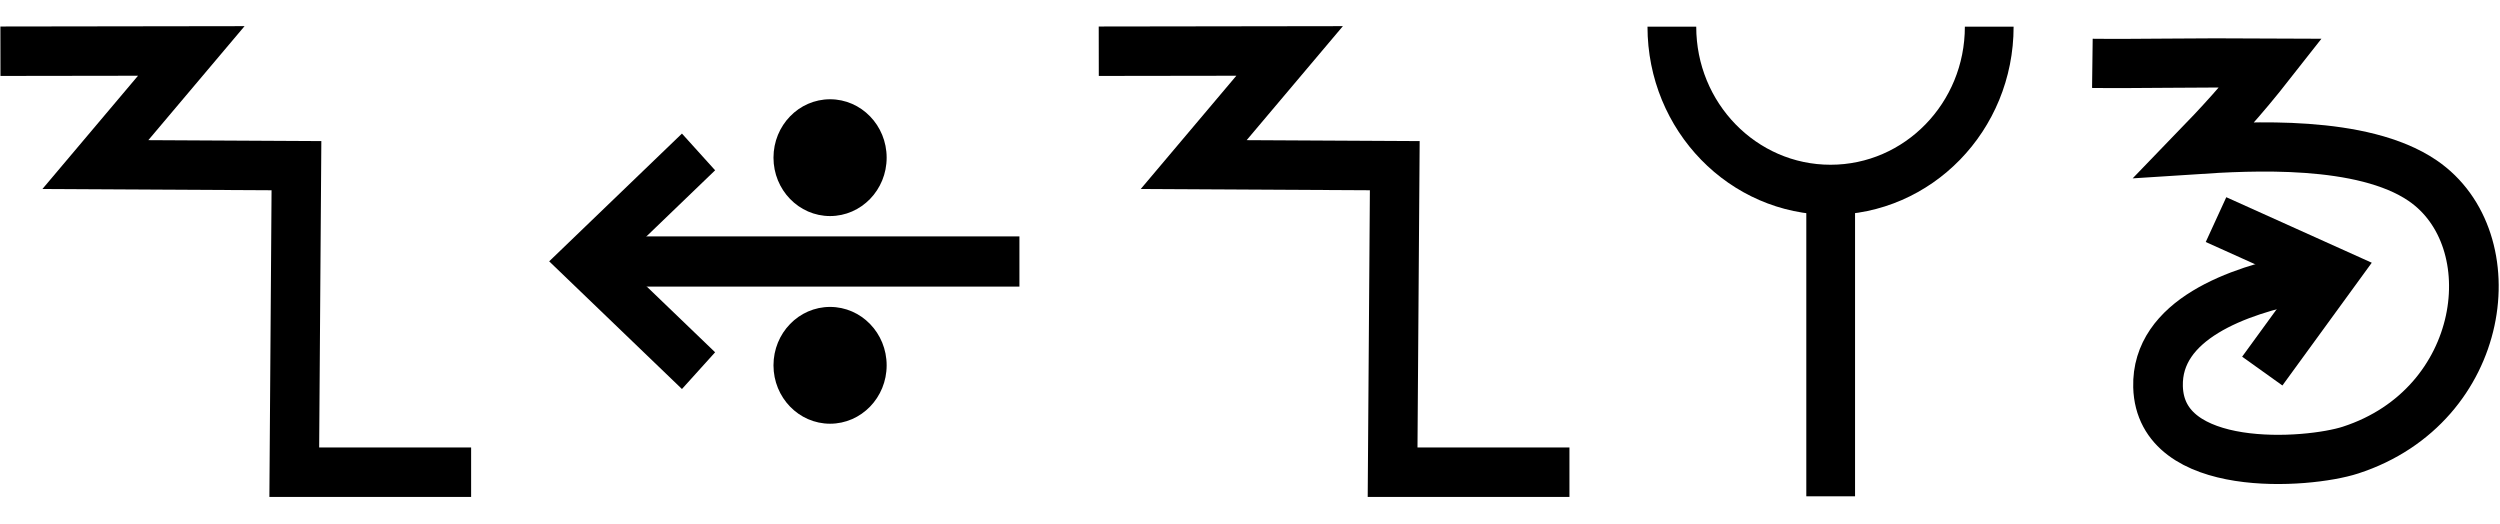
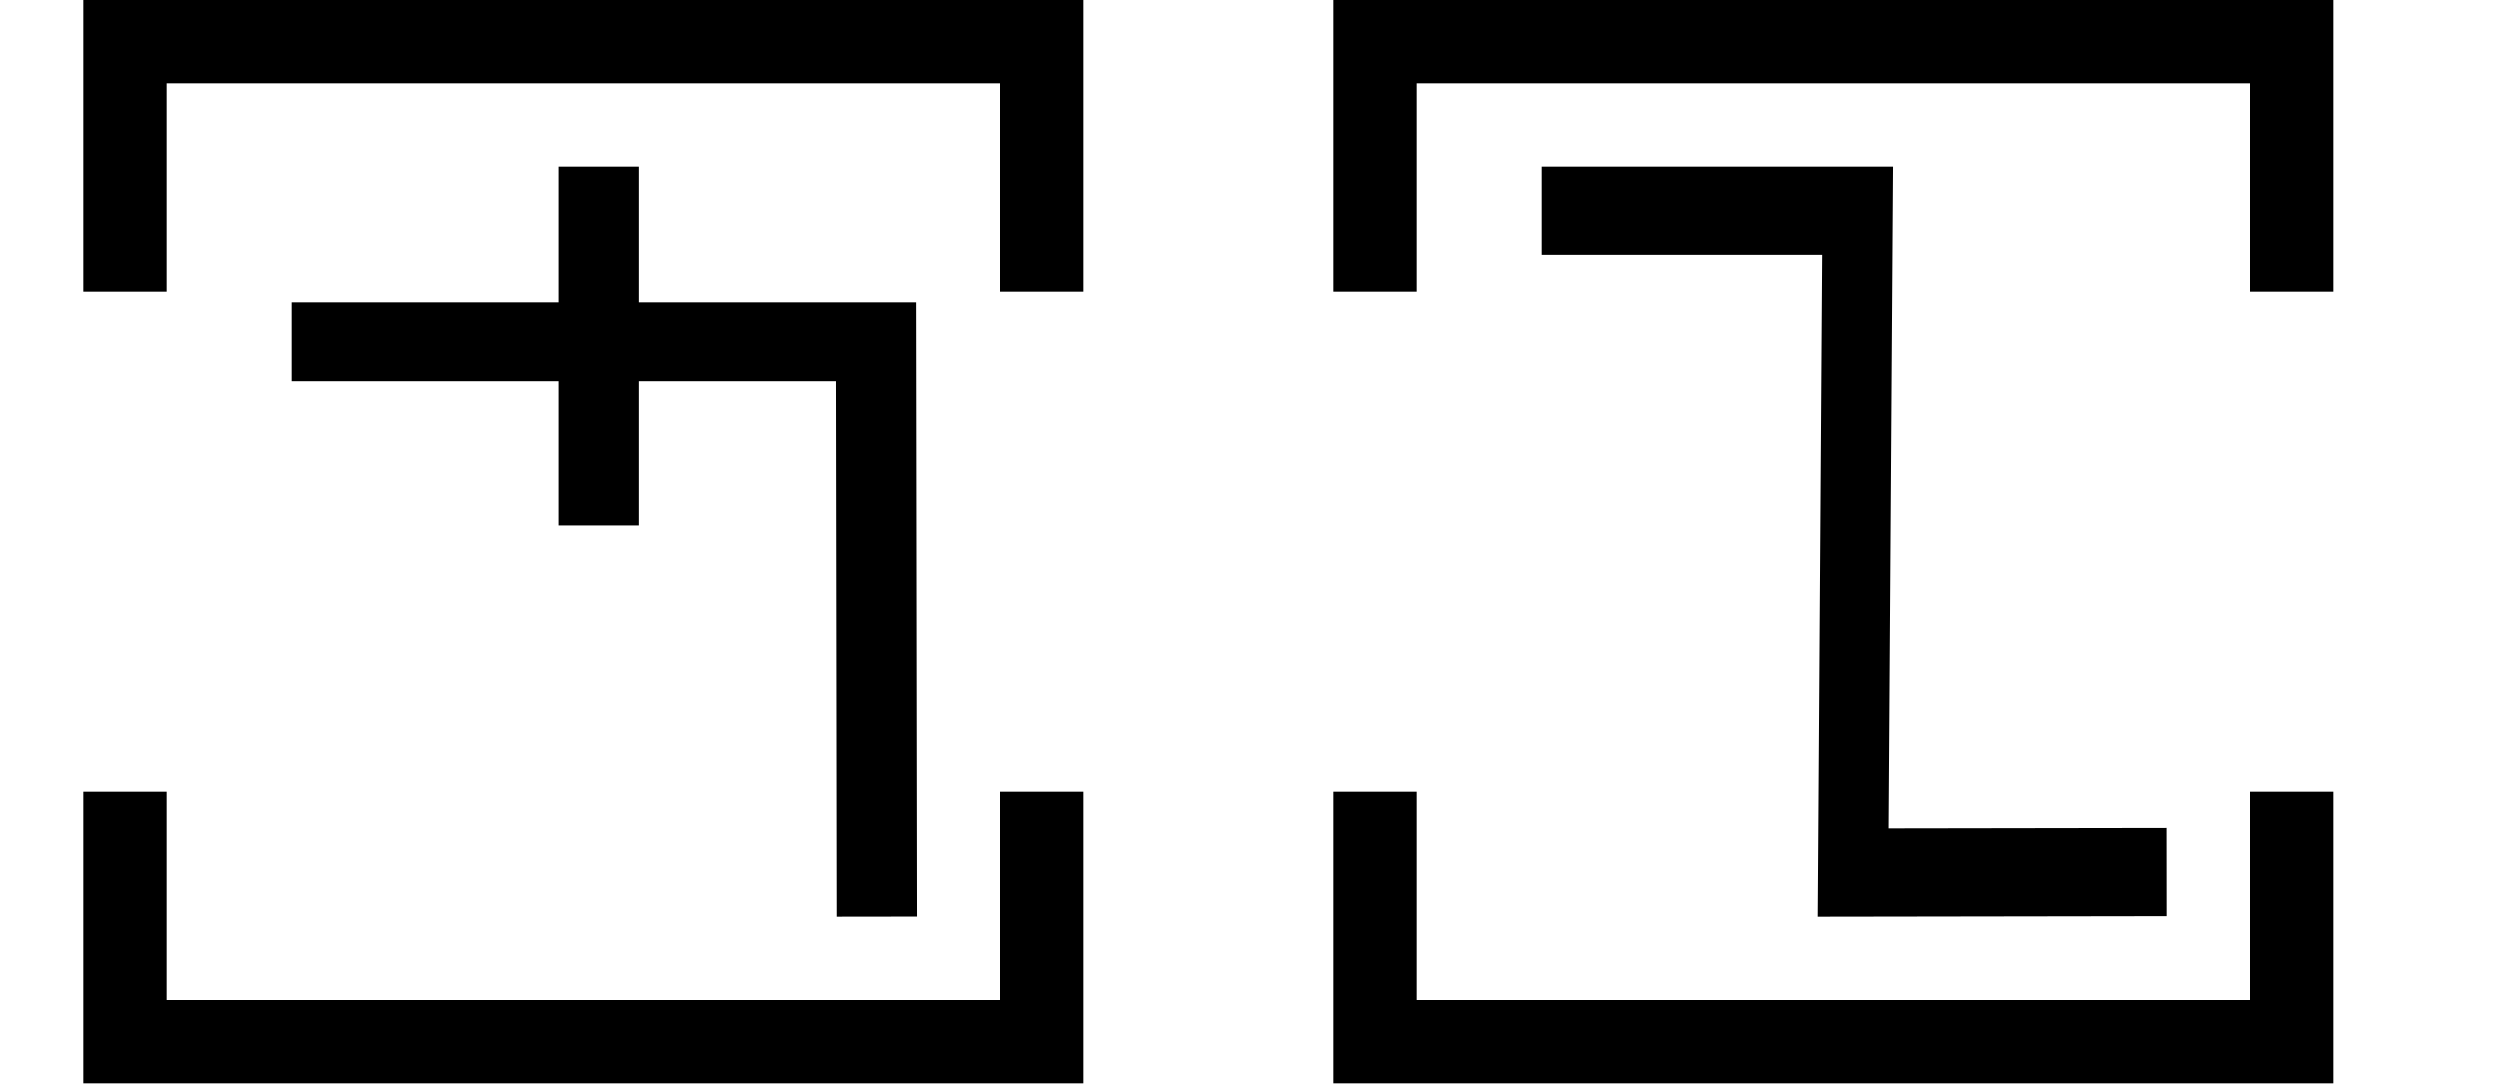
- <svg xmlns="http://www.w3.org/2000/svg" width="95.6" height="20" viewBox="0 0 95.6 20" version="1.1" id="svg3807">
-   <g id="layer L1" transform="translate(0,10)">
-     <g transform="translate(0,0)">
-       <g id="layer1" transform="translate(0,-291.7083)">
-         <g transform="matrix(1.172932,0,0,-0.9520283,-583.8196,-1486.07)" id="g10351" style="stroke-width:1.788;stroke-miterlimit:4;stroke-dasharray:none">
-           <g transform="matrix(0.9094024,0,0,1.120415,45.09442,226.1223)" id="g10351-0" style="stroke-width:1.789;stroke-miterlimit:4;stroke-dasharray:none">
-             <g id="g2601" transform="matrix(0.8925618,0,0,0.8925266,53.47671,-202.8362)" style="stroke-width:2.005">
-               <g transform="matrix(0.9161032,0,0,-0.9078513,101.9969,-4745.411)" id="g14246" style="stroke-width:2.177;stroke-miterlimit:4;stroke-dasharray:none">
-                 <g transform="matrix(1.222974,0,0,1.234139,-146.3597,738.2648)" id="g14253">
-                   <g transform="translate(-39.3611,1.9848)" id="g14264" style="stroke-width:1.772;stroke-miterlimit:4;stroke-dasharray:none">
-                     <g id="g10359-10-8" transform="matrix(1,0,0,-1,-52.73343,-5050.882)" style="stroke-width:1.772;stroke-miterlimit:4;stroke-dasharray:none">
-                       <path id="path4186-6-7-94-7-8-3-4-0-7-9-3-9-6-6-0-7" d="m 581.888,-1888.493 h -6.34 l 0.078,10.989 -7.209,0.039 3.439,4.074 -6.842,-0.01" style="fill:none;fill-rule:evenodd;stroke:#000000;stroke-width:1.772;stroke-linecap:butt;stroke-linejoin:miter;stroke-miterlimit:4;stroke-dasharray:none;stroke-opacity:1" />
-                     </g>
-                   </g>
-                 </g>
-               </g>
-             </g>
-           </g>
-         </g>
-       </g>
-     </g>
-     <g transform="translate(21,0)">
-       <g id="layer1" transform="translate(0,-291.7083)">
-         <g transform="matrix(1.172932,0,0,-0.9520283,-583.8196,-1486.07)" id="g10351" style="stroke-width:1.788;stroke-miterlimit:4;stroke-dasharray:none">
-           <g transform="matrix(0.9094024,0,0,1.120415,45.09442,226.1223)" id="g10351-0" style="stroke-width:1.789;stroke-miterlimit:4;stroke-dasharray:none">
-             <g id="g2601" transform="matrix(0.8925618,0,0,0.8925266,53.47671,-202.8362)" style="stroke-width:2.005">
-               <g transform="matrix(0.9161032,0,0,-0.9078513,101.9969,-4745.411)" id="g14246" style="stroke-width:2.177;stroke-miterlimit:4;stroke-dasharray:none">
-                 <g transform="matrix(1.222974,0,0,1.234139,-146.3597,738.2648)" id="g14253">
-                   <g transform="translate(-39.3611,1.9848)" id="g14264" style="stroke-width:1.772;stroke-miterlimit:4;stroke-dasharray:none">
-                     <g id="g10359-10-8" transform="matrix(1,0,0,-1,-52.73343,-5050.882)" style="stroke-width:1.772;stroke-miterlimit:4;stroke-dasharray:none">
-                       <g transform="matrix(1,0,0,-1,9.453375,-5051.509)" id="g14371">
-                         <g id="g10364-8-3" transform="matrix(1,0,0,-1,-48.16121,-5051.049)" />
-                         <g transform="translate(-27.1658,1.5491)" id="g14427">
-                           <g id="g10367-880-7" transform="matrix(1,0,0,-1,-48.16121,-5051.049)" />
-                           <g transform="translate(-45.4538,2.7243)" id="g14438">
-                             <g id="g10370-7-5" transform="matrix(1,0,0,-1,-48.16121,-5051.049)" />
-                             <g transform="translate(-30.4313,0.6037)" id="g14451">
-                               <g id="g12601" style="stroke-width:2.605;stroke-miterlimit:4;stroke-dasharray:none" transform="matrix(0.6486516,0,0,0.7128036,230.9036,-908.8502)">
-                                 <g style="stroke-width:1.48;stroke-miterlimit:4;stroke-dasharray:none" transform="matrix(1.846011,0,0,-1.679871,592.5355,-3070.463)" id="g4509-93-8">
-                                   <g id="g20055" transform="matrix(0.8002002,0,0,0.8223537,5.468814,10.95793)" style="stroke-width:1.824">
-                                     <g id="g20314" transform="matrix(0.9998634,0,0,-1,0.00611664,131.9087)" style="stroke-width:1.824">
-                                       <g id="g22529" transform="matrix(-1,0,0,1,94.44605,-1.6809064e-6)">
-                                         <g id="g22811" transform="matrix(1,0,0,-1,0,132.1269)">
-                                           <g id="g1305">
-                                             <g id="g2215" transform="translate(-4.2196546e-7,9.52066)">
-                                               <g id="layer1-6-3-56-3-8-9" transform="matrix(-0.7177191,0,0,-0.698289,-398.6905,-82.09261)" style="stroke-width:3.789;stroke-miterlimit:4;stroke-dasharray:none">
-                                                 <g transform="matrix(5.820712,0,0,5.820712,-711.3569,-666.8932)" id="g5414-3-0-2-5-3-2" style="stroke-width:3.789">
-                                                   <g transform="matrix(0.2597607,0,0,0.2597607,12.18558,38.7607)" id="g4442-6-1-3-9-93-5-0" style="stroke-width:3.789">
-                                                     <g transform="rotate(180,65.80256,172.9668)" id="g4446-6-9-0-0-1-4-6-2" style="stroke-width:3.789">
-                                                       <g transform="translate(-1.010153,-6.12405)" id="g4404-1-2-4-9-2-1-5-3" style="stroke-width:3.789">
-                                                         <g id="g2346" transform="translate(-4.876876,-21.22961)">
-                                                           <g id="g9900-0-2-1-1-5-0-1-90" transform="matrix(-0.5723425,0,0,-0.5907145,510.7113,-1657.894)" style="stroke-width:2.931;stroke-miterlimit:4;stroke-dasharray:none">
-                                                             <g id="g9907-1-4-0-2-0-3-4-7" transform="translate(354.9676,224.1529)" style="stroke-width:2.931;stroke-miterlimit:4;stroke-dasharray:none">
-                                                               <path transform="matrix(-1,0,0,1,483.4211,17.5)" id="path4186-6-7-9-5-81-3-1-0-4-3-4-9-0-3-6" d="m 150.059,-3408.389 h 25.098" style="fill:none;fill-rule:evenodd;stroke:#000000;stroke-width:2.931;stroke-linecap:butt;stroke-linejoin:miter;stroke-miterlimit:4;stroke-dasharray:none;stroke-opacity:1" />
-                                                               <path transform="matrix(-1,0,0,1,483.4211,17.5)" id="path4186-6-7-9-2-6-2-1-1-25-5-0-7-9-3-7-6" d="m 169.392,-3402.017 6.849,-6.381 -6.849,-6.386" style="fill:none;fill-rule:evenodd;stroke:#000000;stroke-width:2.931;stroke-linecap:butt;stroke-linejoin:miter;stroke-miterlimit:4;stroke-dasharray:none;stroke-opacity:1" />
-                                                               <g id="g9894-1-9-0-8-8-3-2-8" transform="translate(-20.07522,-17.19303)" style="stroke-width:2.931;stroke-miterlimit:4;stroke-dasharray:none">
-                                                                 <circle r="3.409" cy="-3379.757" cx="342.029" id="path3355-3-8-24-5-2-6-9-5-3-0-0-1-0-6-3-3-3-4-3-1-7-3-8-9-3-4-6-6-5-2-2-9-1-4-6-0-7-7-77" style="fill:#000000;fill-opacity:1;fill-rule:evenodd;stroke:none;stroke-width:2.931;stroke-linecap:butt;stroke-linejoin:miter;stroke-miterlimit:4;stroke-dasharray:none;stroke-opacity:1" />
-                                                                 <circle r="3.409" cy="-3367.635" cx="342.029" id="path3355-3-8-9-3-1-1-1-5-5-4-2-3-8-4-5-1-2-1-9-6-2-0-9-8-5-3-9-0-79-0-6-19-7-2-5-3-2-9-3-6" style="fill:#000000;fill-opacity:1;fill-rule:evenodd;stroke:none;stroke-width:2.931;stroke-linecap:butt;stroke-linejoin:miter;stroke-miterlimit:4;stroke-dasharray:none;stroke-opacity:1" />
-                                                               </g>
-                                                             </g>
-                                                           </g>
-                                                         </g>
-                                                       </g>
-                                                     </g>
-                                                   </g>
-                                                 </g>
-                                               </g>
-                                             </g>
-                                           </g>
-                                         </g>
-                                       </g>
-                                     </g>
-                                   </g>
-                                 </g>
-                               </g>
-                             </g>
+ <svg xmlns="http://www.w3.org/2000/svg" width="60" height="26" viewBox="0 0 60 26" version="1.1" id="svg3807">
+   <g id="layer L1" transform="translate(0,13)">
+     <g transform="translate(3,0)">
+       <g transform="translate(4,0)">
+         <g transform="translate(0,0)">
+           <g transform="translate(0,-10)">
+             <g id="layer L1" transform="translate(0,10)">
+               <g transform="translate(0,0)">
+                 <g transform="translate(0,0)">
+                   <g id="layer1" transform="translate(0,-291.7083)">
+                     <g transform="matrix(1.172932,0,0,-0.9520283,-583.8196,-1486.07)" id="g10351" style="stroke-width:1.788;stroke-miterlimit:4;stroke-dasharray:none">
+                       <g transform="matrix(0.9094024,0,0,1.120415,45.09442,226.1223)" id="g10351-0" style="stroke-width:1.789;stroke-miterlimit:4;stroke-dasharray:none">
+                         <g id="g2601" transform="matrix(0.8925618,0,0,0.8925266,53.47671,-202.8362)" style="stroke-width:2.005">
+                           <g id="g3084" transform="matrix(1.011122,0,0,0.9932151,-7.370096,-3.208633)" style="stroke-width:2.001">
+                             <path style="fill:none;fill-rule:evenodd;stroke:#000000;stroke-width:2.001;stroke-linecap:butt;stroke-linejoin:miter;stroke-miterlimit:4;stroke-dasharray:none;stroke-opacity:1" d="m 514.148,-1885.254 -0.021,14.59 h -14.569" id="path4186-6-7-94-7-8-3-4-9-4-6-1-9-0" />
+                             <path style="fill:none;fill-rule:evenodd;stroke:#000000;stroke-width:2.001;stroke-linecap:butt;stroke-linejoin:miter;stroke-miterlimit:4;stroke-dasharray:none;stroke-opacity:1" d="m 507.213,-1875.326 v 9.106" id="path4186-6-7-94-7-8-3-4-9-4-6-7-7-6-2" />
                          </g>
                        </g>
                      </g>
                    </g>
                  </g>
                </g>
              </g>
            </g>
          </g>
        </g>
      </g>
+       <polyline points="0,6 0,12 22,12 22,6 " style="fill:none;stroke:black;stroke-width:2" />
+       <polyline points="0,-6 0,-12 22,-12 22,-6 " style="fill:none;stroke:black;stroke-width:2" />
    </g>
-     <g transform="translate(42,0)">
-       <g id="layer1" transform="translate(0,-291.7083)">
-         <g transform="matrix(1.172932,0,0,-0.9520283,-583.8196,-1486.07)" id="g10351" style="stroke-width:1.788;stroke-miterlimit:4;stroke-dasharray:none">
-           <g transform="matrix(0.9094024,0,0,1.120415,45.09442,226.1223)" id="g10351-0" style="stroke-width:1.789;stroke-miterlimit:4;stroke-dasharray:none">
-             <g id="g2601" transform="matrix(0.8925618,0,0,0.8925266,53.47671,-202.8362)" style="stroke-width:2.005">
-               <g transform="matrix(0.9161032,0,0,-0.9078513,101.9969,-4745.411)" id="g14246" style="stroke-width:2.177;stroke-miterlimit:4;stroke-dasharray:none">
-                 <g transform="matrix(1.222974,0,0,1.234139,-146.3597,738.2648)" id="g14253">
-                   <g transform="translate(-39.3611,1.9848)" id="g14264" style="stroke-width:1.772;stroke-miterlimit:4;stroke-dasharray:none">
-                     <g id="g10359-10-8" transform="matrix(1,0,0,-1,-52.73343,-5050.882)" style="stroke-width:1.772;stroke-miterlimit:4;stroke-dasharray:none">
-                       <path id="path4186-6-7-94-7-8-3-4-0-7-9-3-9-6-6-0-7" d="m 581.888,-1888.493 h -6.34 l 0.078,10.989 -7.209,0.039 3.439,4.074 -6.842,-0.01" style="fill:none;fill-rule:evenodd;stroke:#000000;stroke-width:1.772;stroke-linecap:butt;stroke-linejoin:miter;stroke-miterlimit:4;stroke-dasharray:none;stroke-opacity:1" />
-                     </g>
-                   </g>
-                 </g>
-               </g>
-             </g>
-           </g>
-         </g>
-       </g>
-     </g>
-     <g transform="translate(63,0)">
-       <g id="layer1" transform="translate(0,-291.7083)">
-         <g transform="matrix(1.172932,0,0,-0.9520283,-583.8196,-1486.07)" id="g10351" style="stroke-width:1.788;stroke-miterlimit:4;stroke-dasharray:none">
-           <g transform="matrix(0.9094024,0,0,1.120415,45.09442,226.1223)" id="g10351-0" style="stroke-width:1.789;stroke-miterlimit:4;stroke-dasharray:none">
-             <g id="g2601" transform="matrix(0.8925618,0,0,0.8925266,53.47671,-202.8362)" style="stroke-width:2.005">
-               <g transform="matrix(0.9161032,0,0,-0.9078513,101.9969,-4745.411)" id="g14246" style="stroke-width:2.177;stroke-miterlimit:4;stroke-dasharray:none">
-                 <g transform="matrix(1.222974,0,0,1.234139,-146.3597,738.2648)" id="g14253">
-                   <g transform="translate(-39.3611,1.9848)" id="g14264" style="stroke-width:1.772;stroke-miterlimit:4;stroke-dasharray:none">
-                     <g id="g10359-10-8" transform="matrix(1,0,0,-1,-52.73343,-5050.882)" style="stroke-width:1.772;stroke-miterlimit:4;stroke-dasharray:none">
-                       <g transform="matrix(1,0,0,-1,9.453375,-5051.509)" id="g14371">
-                         <g id="g10364-8-3" transform="matrix(1,0,0,-1,-48.16121,-5051.049)" />
-                         <g transform="translate(-27.1658,1.5491)" id="g14427">
-                           <g id="g10367-880-7" transform="matrix(1,0,0,-1,-48.16121,-5051.049)" />
-                           <g transform="translate(-45.4538,2.7243)" id="g14438">
-                             <g id="g10370-7-5" transform="matrix(1,0,0,-1,-48.16121,-5051.049)" />
-                             <g transform="translate(-30.4313,0.6037)" id="g14451">
-                               <g id="g12601" style="stroke-width:2.605;stroke-miterlimit:4;stroke-dasharray:none" transform="matrix(0.6486516,0,0,0.7128036,230.9036,-908.8502)">
-                                 <g style="stroke-width:1.48;stroke-miterlimit:4;stroke-dasharray:none" transform="matrix(1.846011,0,0,-1.679871,592.5355,-3070.463)" id="g4509-93-8">
-                                   <g id="g20055" transform="matrix(0.8002002,0,0,0.8223537,5.468814,10.95793)" style="stroke-width:1.824">
-                                     <g id="g20314" transform="matrix(0.9998634,0,0,1,0.00611664,-0.218186)" style="stroke-width:1.824">
-                                       <path style="fill:none;fill-rule:evenodd;stroke:#000000;stroke-width:1.824;stroke-linecap:butt;stroke-linejoin:miter;stroke-miterlimit:4;stroke-dasharray:none;stroke-opacity:1" d="m 39.312,74.612 c 0,-3.279 2.658,-5.938 5.938,-5.938 3.279,0 5.938,2.658 5.938,5.938" id="path3355-7-7-8-27" />
-                                       <path style="fill:none;fill-rule:evenodd;stroke:#000000;stroke-width:1.824;stroke-linecap:butt;stroke-linejoin:miter;stroke-miterlimit:4;stroke-dasharray:none;stroke-opacity:1" d="M 45.255,57.515 V 68.398" id="path4186-6-7-5-4-9-2" />
-                                     </g>
-                                   </g>
-                                 </g>
-                               </g>
-                             </g>
+     <g transform="translate(30,0)" />
+     <g transform="translate(33,0)">
+       <g transform="translate(4,0)">
+         <g transform="translate(0,0)">
+           <g transform="translate(0,-10)">
+             <g id="layer L1" transform="translate(0,10)">
+               <g transform="translate(0,0)">
+                 <g transform="translate(0,0)">
+                   <g id="layer1" transform="translate(0,-291.7083)">
+                     <g transform="matrix(1.172932,0,0,-0.9520283,-583.8196,-1486.07)" id="g10351" style="stroke-width:1.788;stroke-miterlimit:4;stroke-dasharray:none">
+                       <g transform="matrix(0.9094024,0,0,1.120415,45.09442,226.1223)" id="g10351-0" style="stroke-width:1.789;stroke-miterlimit:4;stroke-dasharray:none">
+                         <g id="g2601" transform="matrix(0.8925618,0,0,0.8925266,53.47671,-202.8362)" style="stroke-width:2.005">
+                           <g transform="matrix(-0.9626006,0,0,1.208687,1064.019,394.4588)" id="g10359" style="stroke-width:1.84;stroke-miterlimit:4;stroke-dasharray:none">
+                             <path style="fill:none;fill-rule:evenodd;stroke:#000000;stroke-width:1.84;stroke-linecap:butt;stroke-linejoin:miter;stroke-miterlimit:4;stroke-dasharray:none;stroke-opacity:1" d="m 571.91,-1877.249 8.21,-0.01 -0.117,13.801 h 8.273" id="path4186-6-7-94-7-8-3-4-0-7-9-3-9-6-6" />
                          </g>
                        </g>
                      </g>
                    </g>
                  </g>
                </g>
              </g>
            </g>
          </g>
        </g>
      </g>
+       <polyline points="0,6 0,12 22,12 22,6 " style="fill:none;stroke:black;stroke-width:2" />
+       <polyline points="0,-6 0,-12 22,-12 22,-6 " style="fill:none;stroke:black;stroke-width:2" />
    </g>
-     <g transform="translate(80,0)">
-       <g id="layer1" transform="translate(0,-291.7083)">
-         <g transform="matrix(1.172932,0,0,-0.9520283,-583.8196,-1486.07)" id="g10351" style="stroke-width:1.788;stroke-miterlimit:4;stroke-dasharray:none">
-           <g transform="matrix(0.9094024,0,0,1.120415,45.09442,226.1223)" id="g10351-0" style="stroke-width:1.789;stroke-miterlimit:4;stroke-dasharray:none">
-             <g id="g2601" transform="matrix(0.8925618,0,0,0.8925266,53.47671,-202.8362)" style="stroke-width:2.005">
-               <g transform="matrix(0.9161032,0,0,-0.9078513,101.9969,-4745.411)" id="g14246" style="stroke-width:2.177;stroke-miterlimit:4;stroke-dasharray:none">
-                 <g id="g6763" transform="translate(-10.38143,-1.849733)">
-                   <g id="g6869">
-                     <path id="path4186-6-7-9-2-6-0-9-9-27-3-1-4-5-5" d="m 447.806,-3171.439 5.168,2.349 -3.14,4.353" style="fill:none;fill-opacity:1;fill-rule:evenodd;stroke:#000000;stroke-width:2.177;stroke-linecap:butt;stroke-linejoin:miter;stroke-miterlimit:4;stroke-dasharray:none;stroke-opacity:1" />
-                     <path id="path3355-2-3-0-7-5-4-0-4" d="m 442.385,-3178.352 c 1.916,0.024 4.296,-0.038 7.829,-0.015 -1.304,1.678 -2.299,2.749 -3.338,3.833 2.415,-0.159 7.344,-0.446 9.983,1.367 3.791,2.606 2.833,9.96 -3.152,11.924 -1.908,0.626 -8.339,1.076 -8.443,-2.799 -0.08,-2.971 3.51,-4.255 6.3,-4.806" style="fill:none;fill-opacity:1;fill-rule:evenodd;stroke:#000000;stroke-width:2.177;stroke-linecap:butt;stroke-linejoin:miter;stroke-miterlimit:4;stroke-dasharray:none;stroke-opacity:1" />
-                   </g>
-                 </g>
-               </g>
-             </g>
-           </g>
-         </g>
-       </g>
-     </g>
+     <g transform="translate(60,0)" />
  </g>
</svg>
